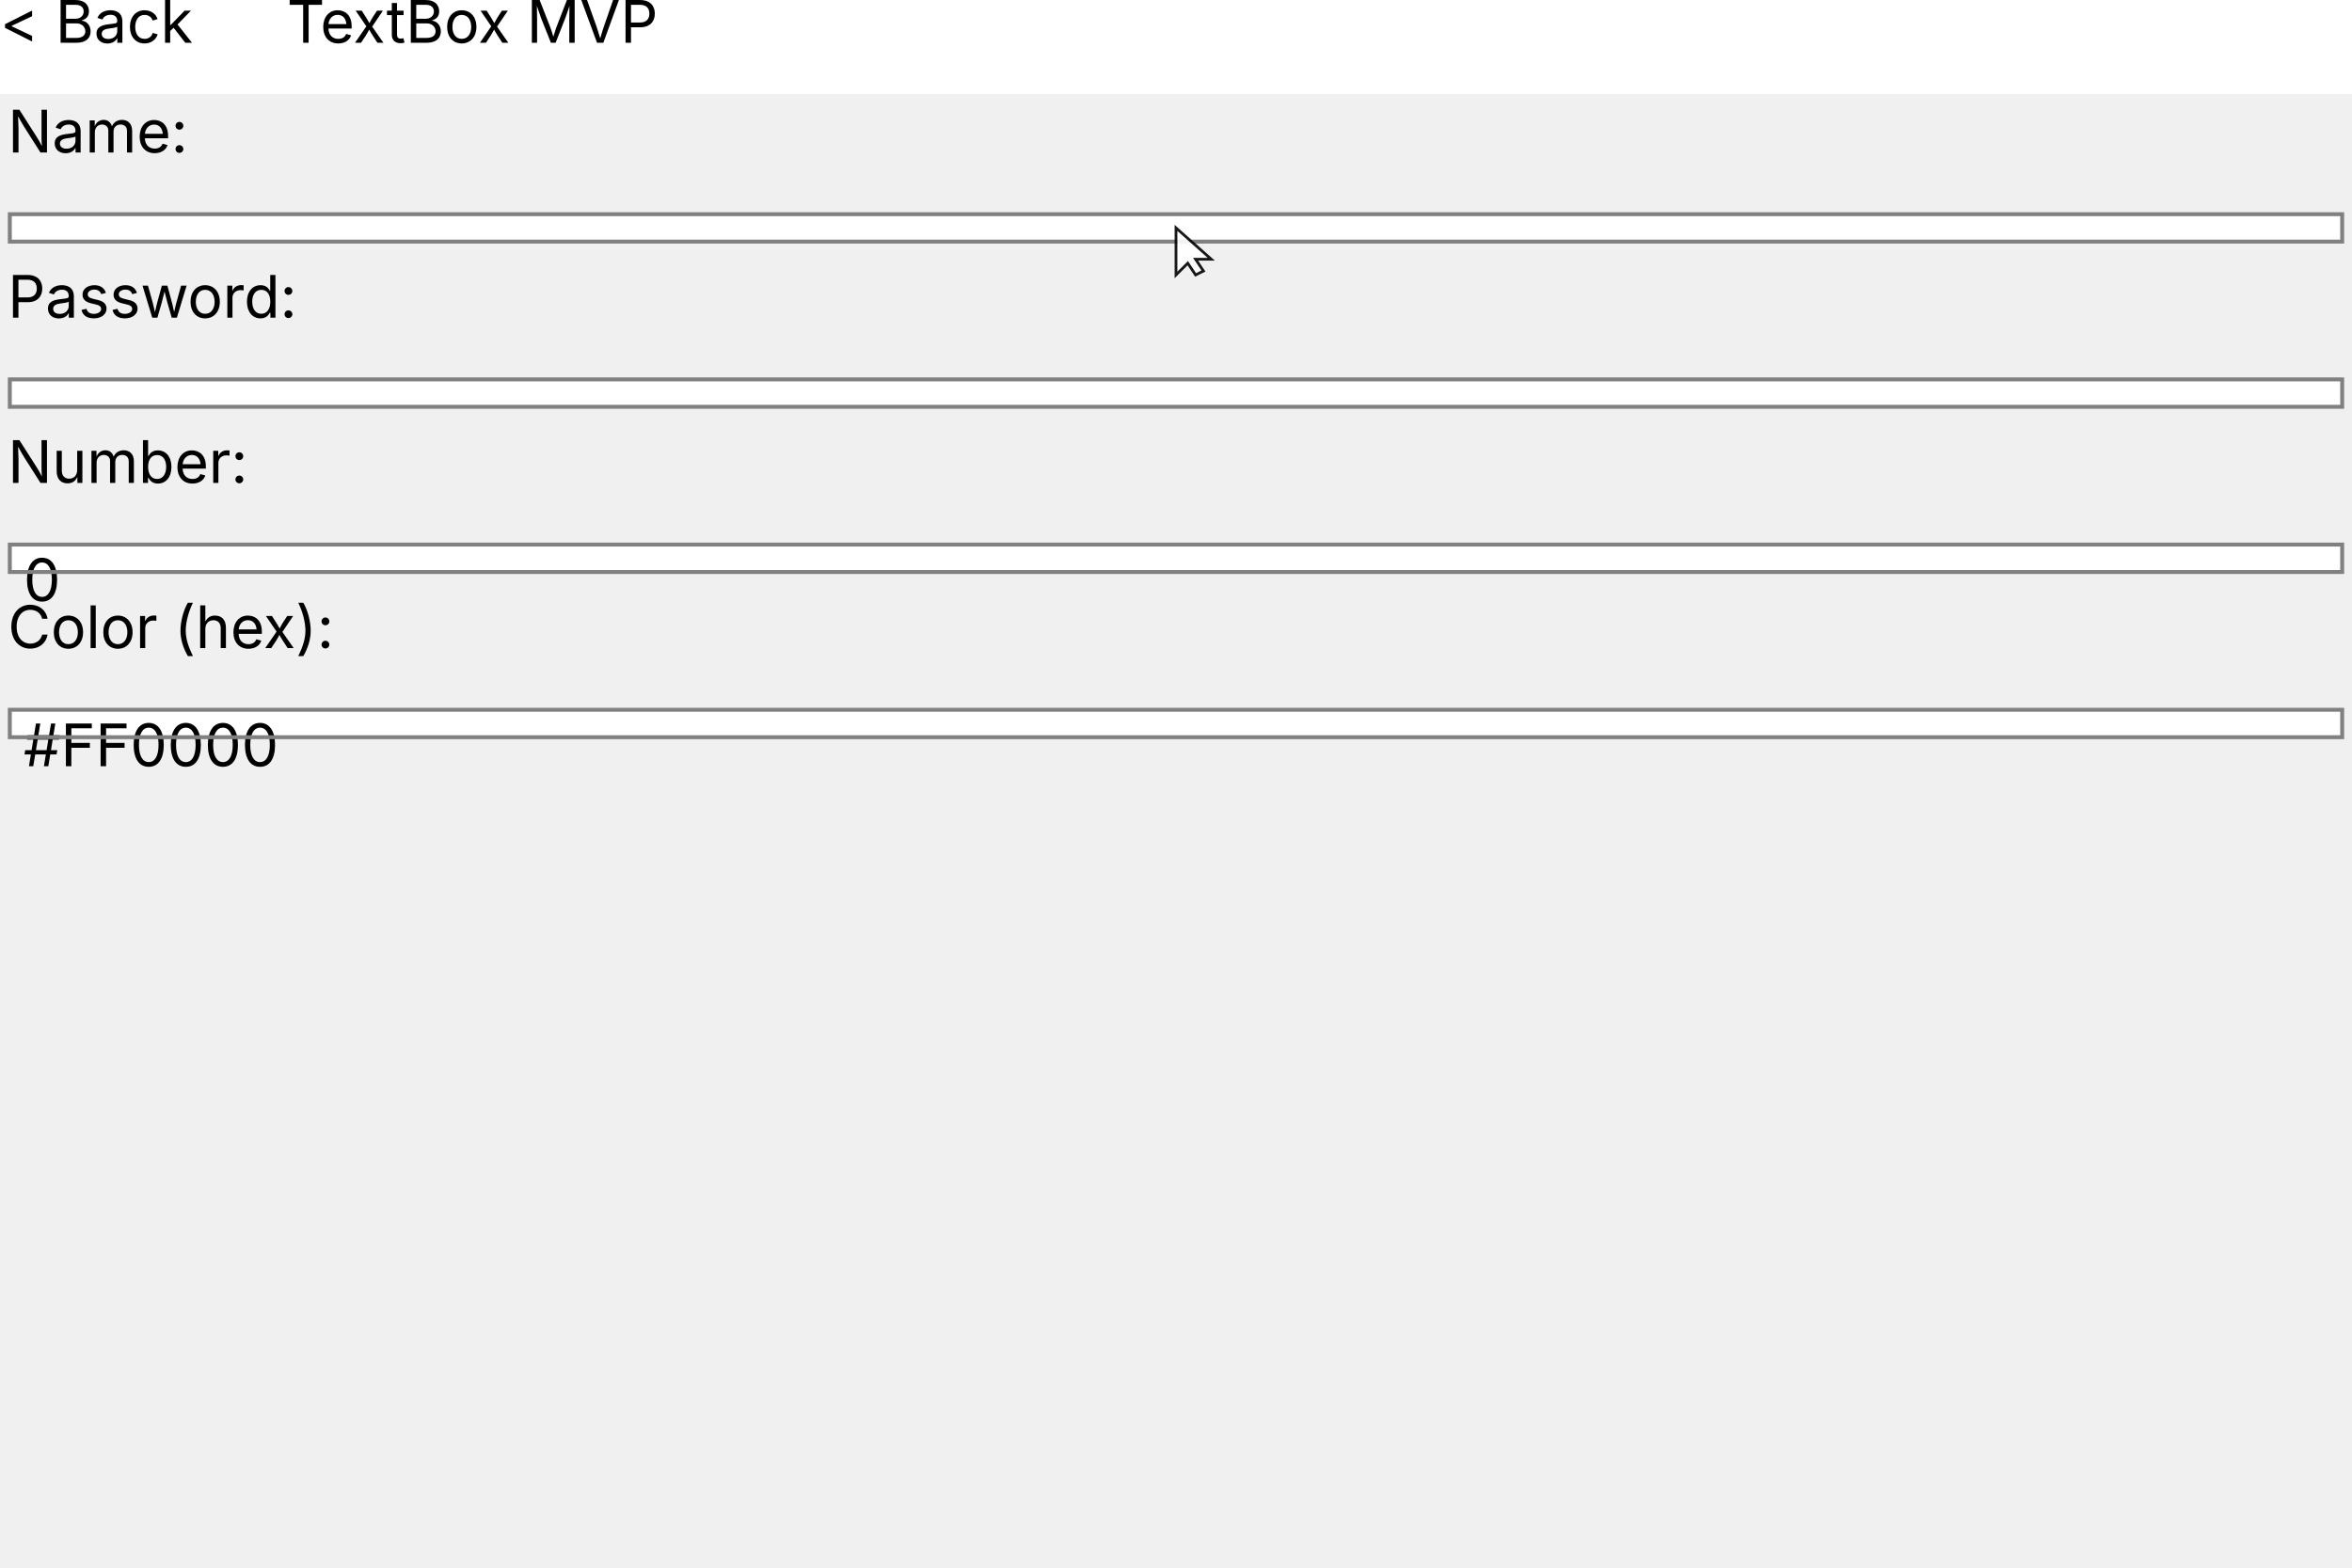
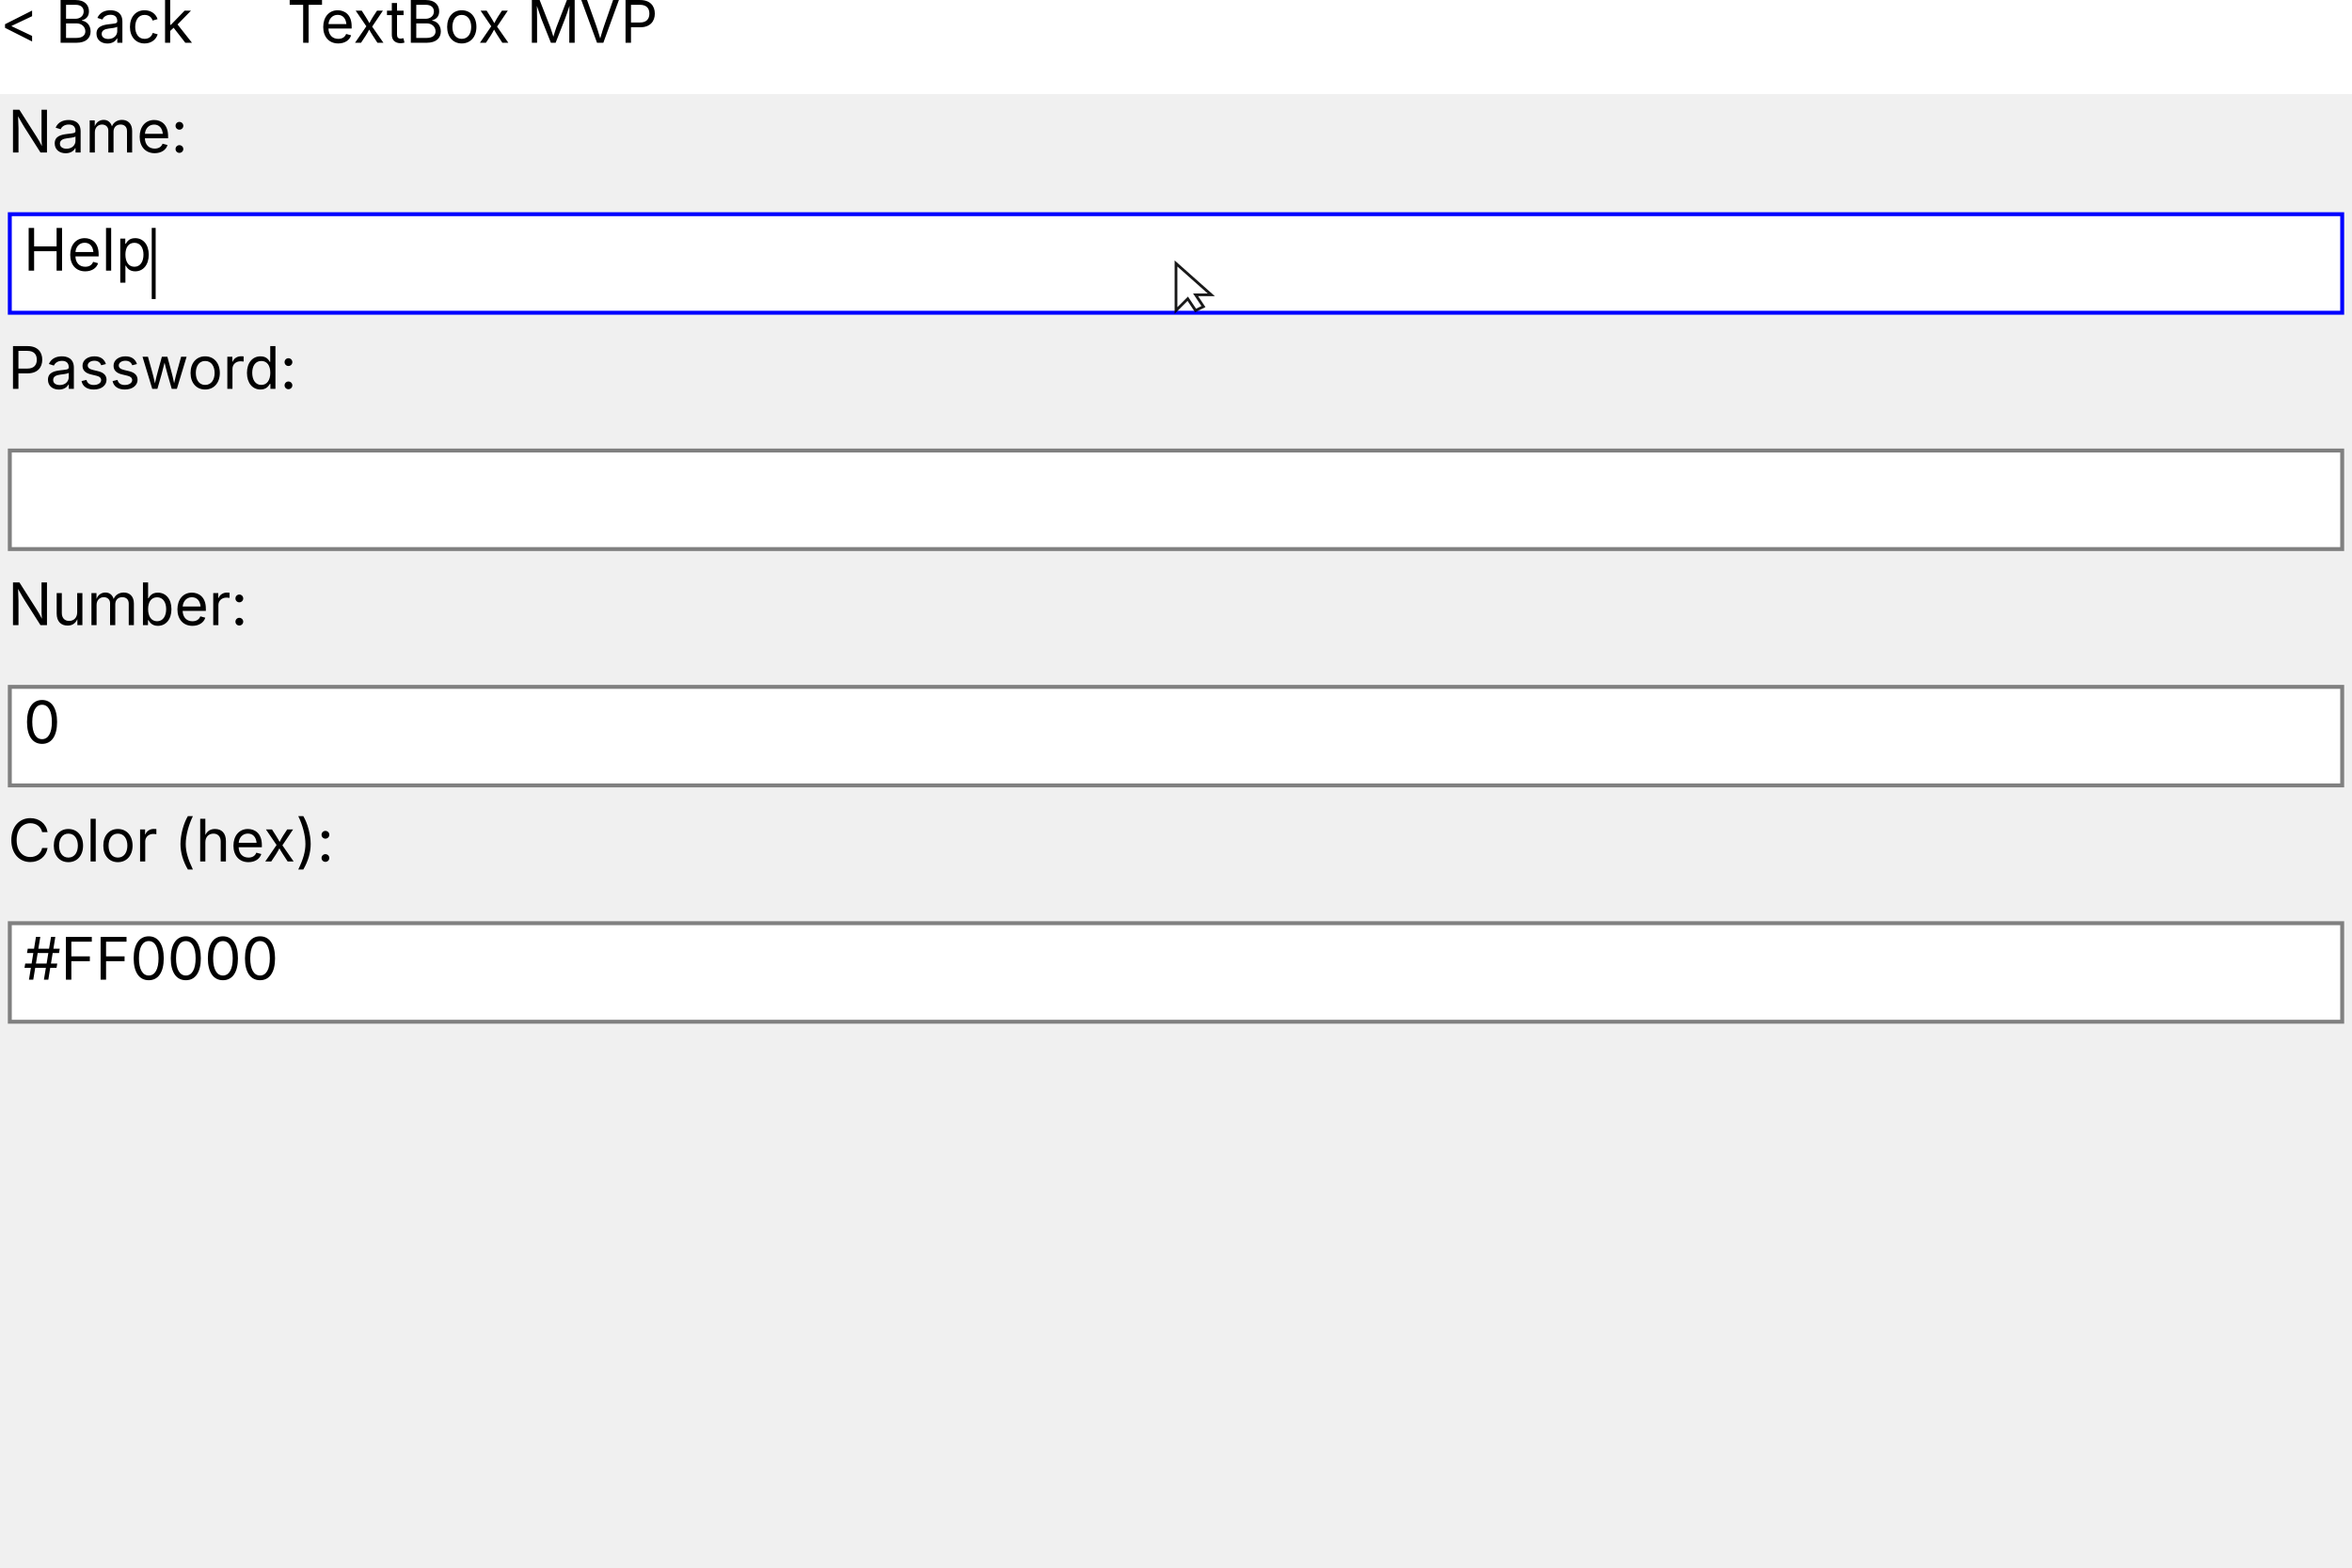
<svg xmlns="http://www.w3.org/2000/svg" width="600" height="400" viewBox="0 0 600 400">
  <text x="2" y="28" fill="#000000" text-anchor="start" dominant-baseline="text-before-edge" font-size="15" font-family="Inter" xml:space="preserve">Name:</text>
-   <rect x="3" y="55.15" width="594" height="6" fill="#FFFFFF" />
-   <rect x="2.5" y="54.65" width="595" height="7" fill="none" stroke="#808080" />
-   <text x="2" y="70.15" fill="#000000" text-anchor="start" dominant-baseline="text-before-edge" font-size="15" font-family="Inter" xml:space="preserve">Password:</text>
-   <rect x="3" y="97.3" width="594" height="6" fill="#FFFFFF" />
-   <rect x="2.5" y="96.8" width="595" height="7" fill="none" stroke="#808080" />
-   <text x="2" y="112.3" fill="#000000" text-anchor="start" dominant-baseline="text-before-edge" font-size="15" font-family="Inter" xml:space="preserve">Number:</text>
-   <rect x="3" y="139.45" width="594" height="6" fill="#FFFFFF" />
-   <text x="6" y="142.45" fill="#000000" text-anchor="start" dominant-baseline="text-before-edge" font-size="15" font-family="Inter" xml:space="preserve">0</text>
-   <rect x="2.5" y="138.95" width="595" height="7" fill="none" stroke="#808080" />
-   <text x="2" y="154.45" fill="#000000" text-anchor="start" dominant-baseline="text-before-edge" font-size="15" font-family="Inter" xml:space="preserve">Color (hex):</text>
-   <rect x="3" y="181.6" width="594" height="6" fill="#FFFFFF" />
-   <text x="6" y="184.6" fill="#000000" text-anchor="start" dominant-baseline="text-before-edge" font-size="15" font-family="Inter" xml:space="preserve">#FF0000</text>
-   <rect x="2.5" y="181.1" width="595" height="7" fill="none" stroke="#808080" />
+   <rect x="3" y="55.15" width="594" height="24.15" fill="#FFFFFF" />
+   <text x="6" y="58.15" fill="#000000" text-anchor="start" dominant-baseline="text-before-edge" font-size="15" font-family="Inter" xml:space="preserve">Help</text>
+   <rect x="38.71" y="58.15" width="1" height="18.15" fill="#000000" />
+   <rect x="2.5" y="54.65" width="595" height="25.15" fill="none" stroke="#0000FF" />
+   <text x="2" y="88.3" fill="#000000" text-anchor="start" dominant-baseline="text-before-edge" font-size="15" font-family="Inter" xml:space="preserve">Password:</text>
+   <rect x="3" y="115.45" width="594" height="24.15" fill="#FFFFFF" />
+   <rect x="2.5" y="114.95" width="595" height="25.15" fill="none" stroke="#808080" />
+   <text x="2" y="148.6" fill="#000000" text-anchor="start" dominant-baseline="text-before-edge" font-size="15" font-family="Inter" xml:space="preserve">Number:</text>
+   <rect x="3" y="175.75" width="594" height="24.15" fill="#FFFFFF" />
+   <text x="6" y="178.75" fill="#000000" text-anchor="start" dominant-baseline="text-before-edge" font-size="15" font-family="Inter" xml:space="preserve">0</text>
+   <rect x="2.5" y="175.25" width="595" height="25.15" fill="none" stroke="#808080" />
+   <text x="2" y="208.9" fill="#000000" text-anchor="start" dominant-baseline="text-before-edge" font-size="15" font-family="Inter" xml:space="preserve">Color (hex):</text>
+   <rect x="3" y="236.05" width="594" height="24.15" fill="#FFFFFF" />
+   <text x="6" y="239.05" fill="#000000" text-anchor="start" dominant-baseline="text-before-edge" font-size="15" font-family="Inter" xml:space="preserve">#FF0000</text>
+   <rect x="2.5" y="235.55" width="595" height="25.15" fill="none" stroke="#808080" />
  <rect x="0" y="0" width="600" height="24" fill="#FFFFFF" />
  <text x="0" y="0" fill="#000000" text-anchor="start" dominant-baseline="text-before-edge" font-size="15" font-family="Inter" xml:space="preserve">&lt; Back</text>
  <text x="73.18" y="0" fill="#000000" text-anchor="start" dominant-baseline="text-before-edge" font-size="15" font-family="Inter" xml:space="preserve">TextBox MVP</text>
-   <g transform="translate(300 58.14941)" opacity="0.9">
+   <g transform="translate(300 67.22412)" opacity="0.9">
    <polygon points="0,0 0,12 3,9 5,12 7,11 5,8 9,8" fill="white" stroke="black" stroke-width="0.7" />
  </g>
</svg>
